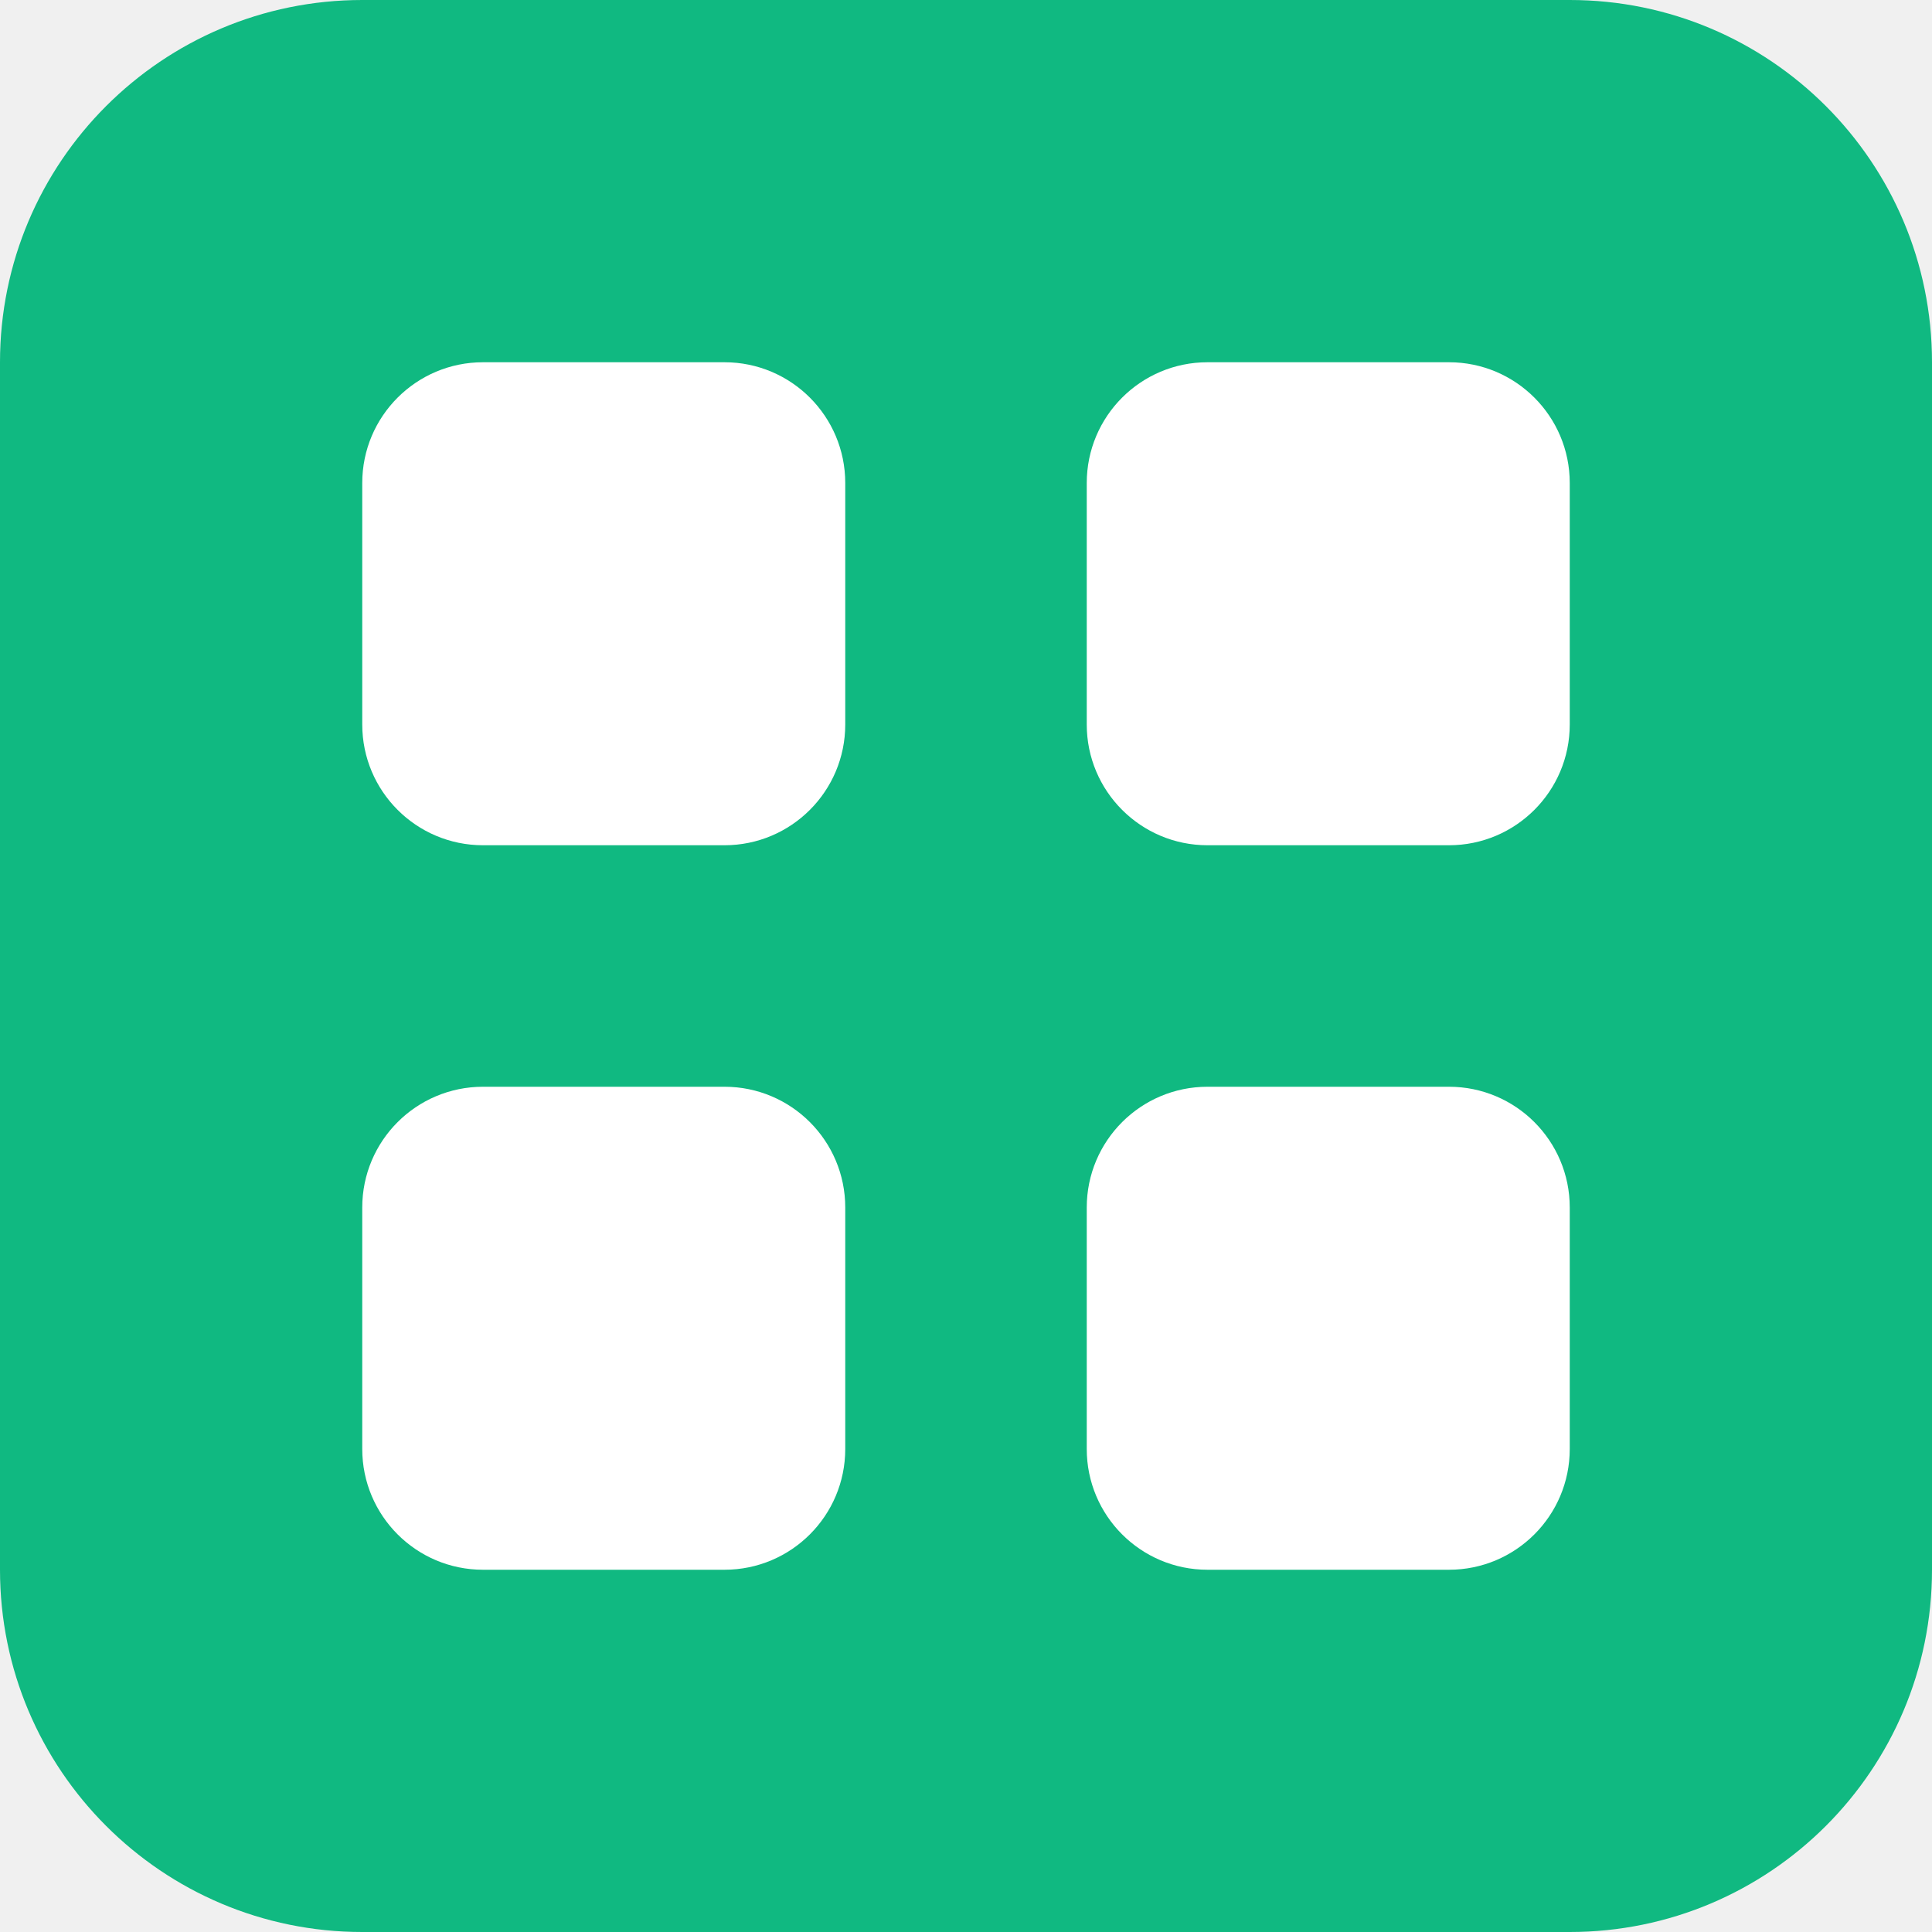
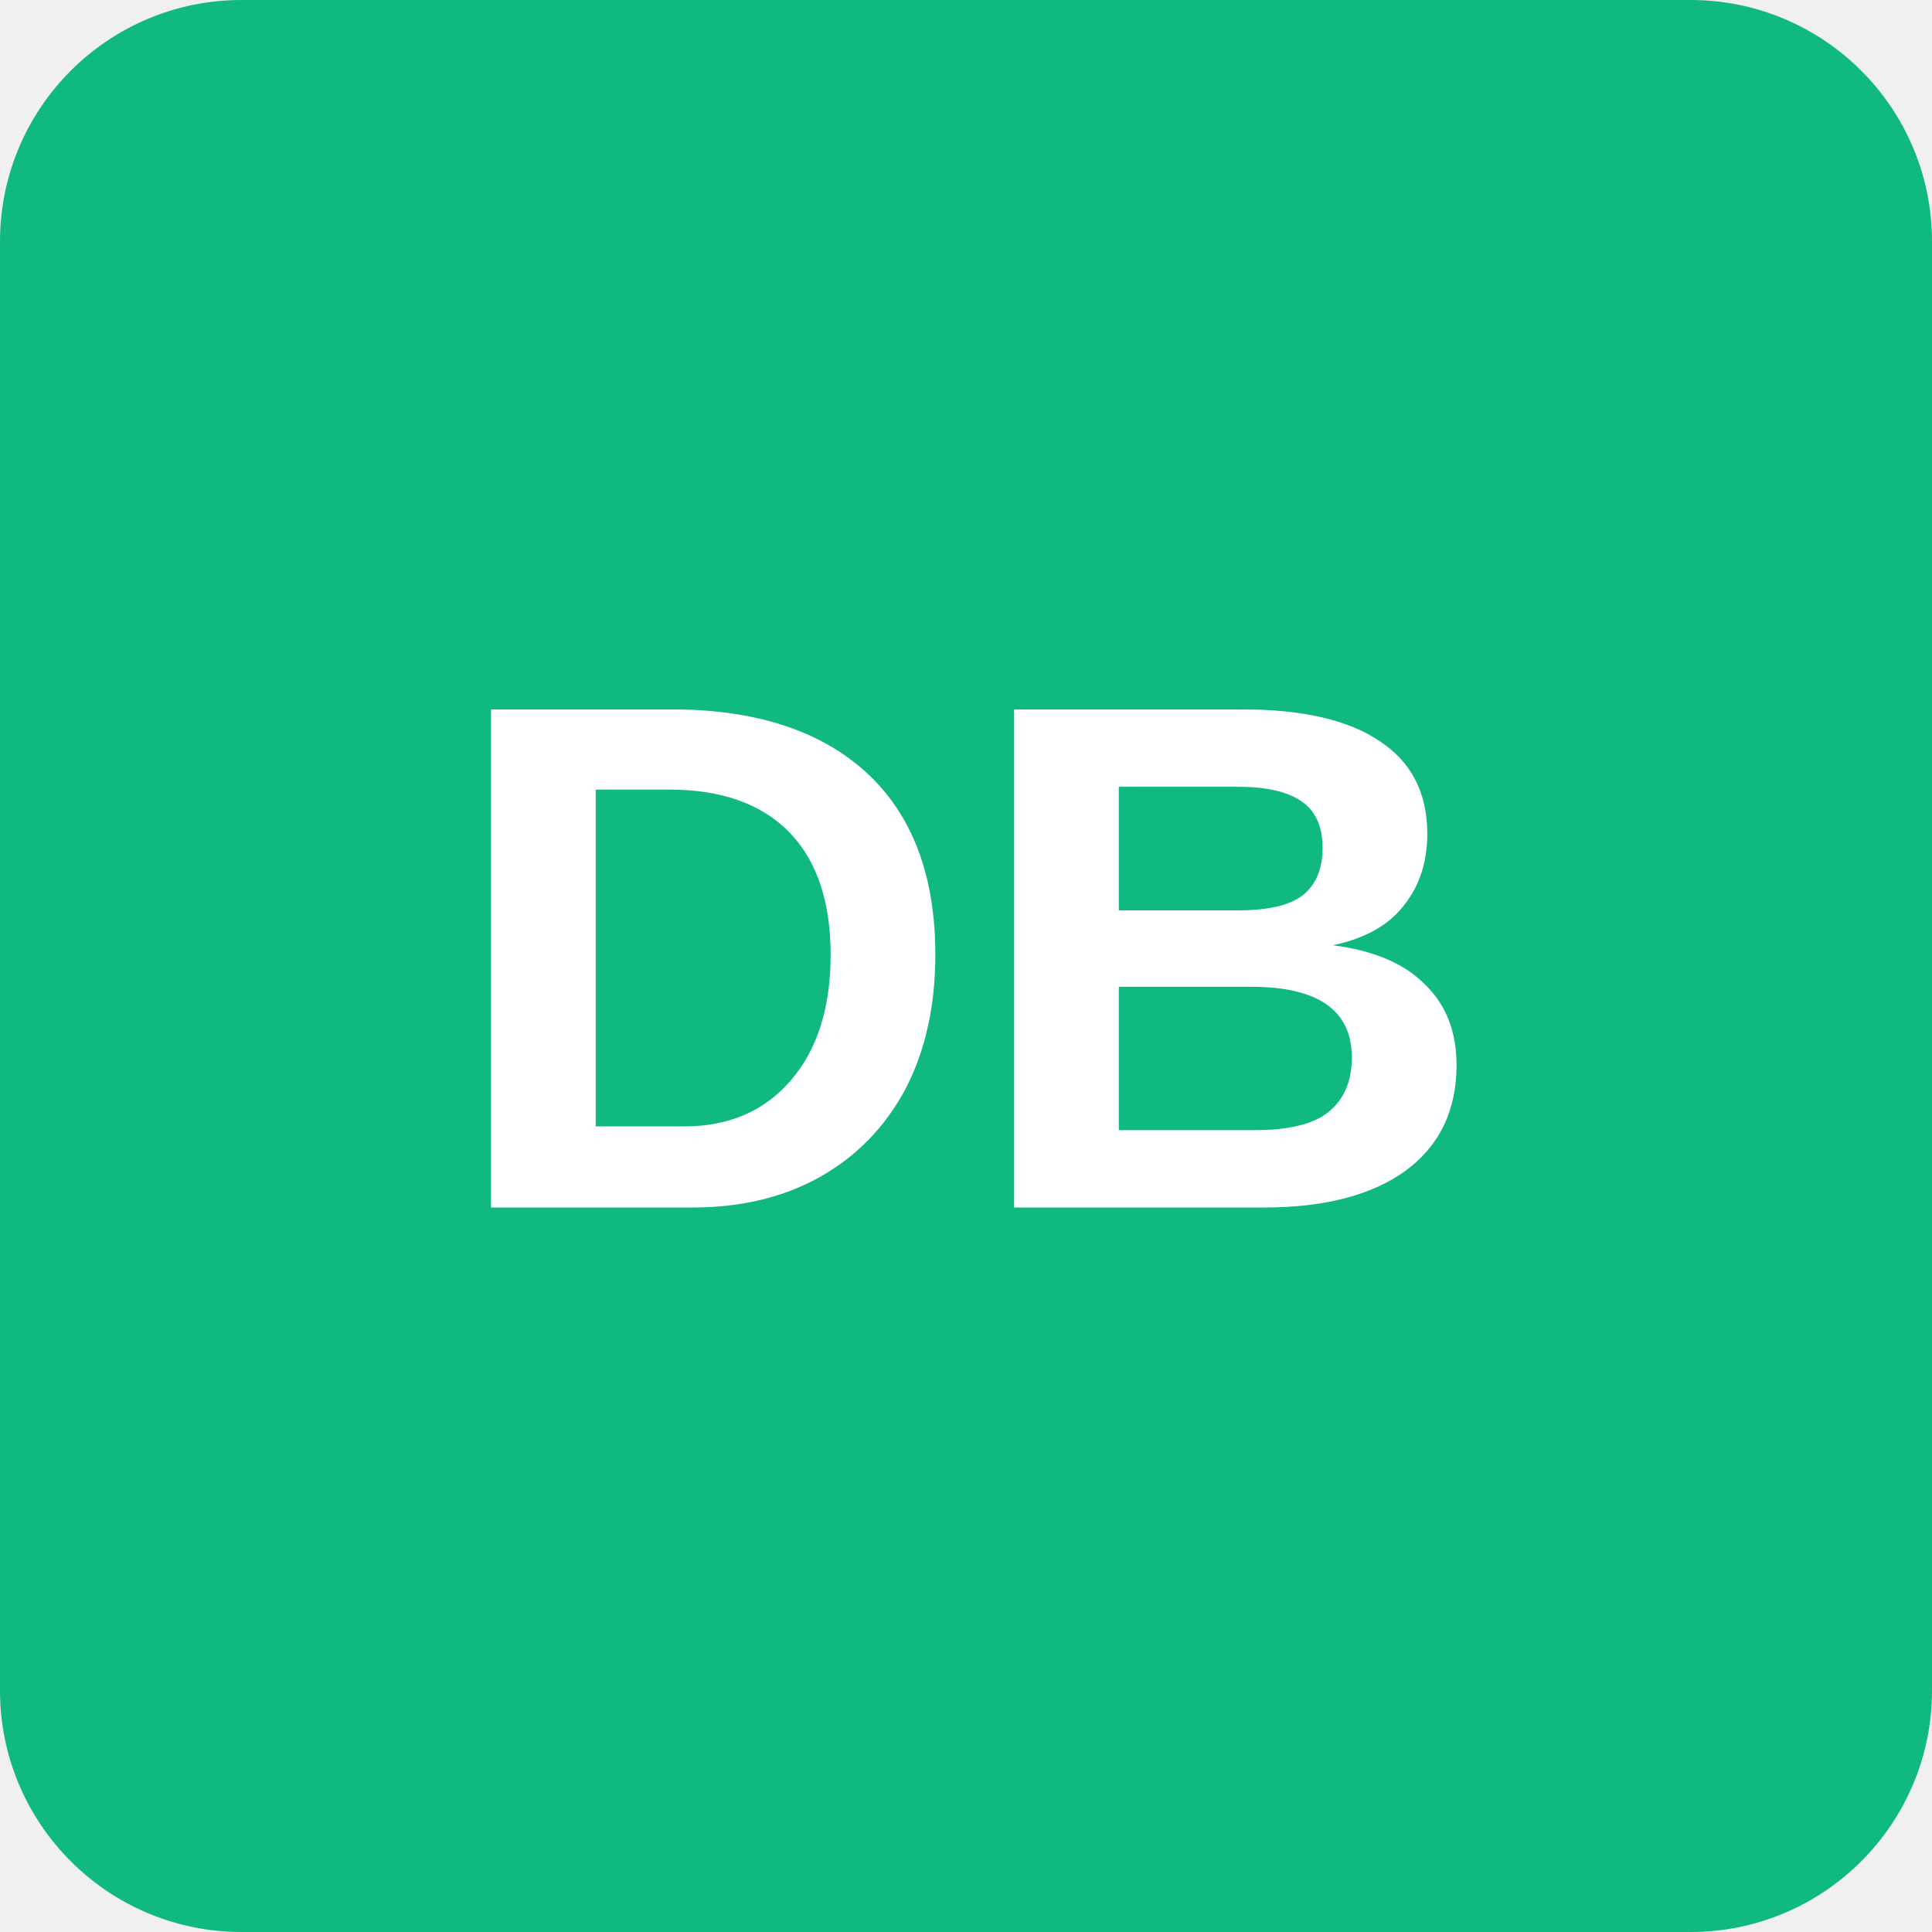
<svg xmlns="http://www.w3.org/2000/svg" width="32" height="32" viewBox="0 0 32 32" fill="none">
-   <rect width="32" height="32" rx="6" fill="#10B981" />
-   <rect x="6" y="6" width="8" height="8" rx="2" fill="white" />
-   <rect x="18" y="6" width="8" height="8" rx="2" fill="white" />
-   <rect x="6" y="18" width="8" height="8" rx="2" fill="white" />
-   <rect x="18" y="18" width="8" height="8" rx="2" fill="white" />
+   <rect width="32" height="32" rx="4" fill="#10B981" />
+   <text x="16" y="20" text-anchor="middle" fill="white" font-family="Arial, sans-serif" font-size="12" font-weight="bold">DB</text>
</svg>
